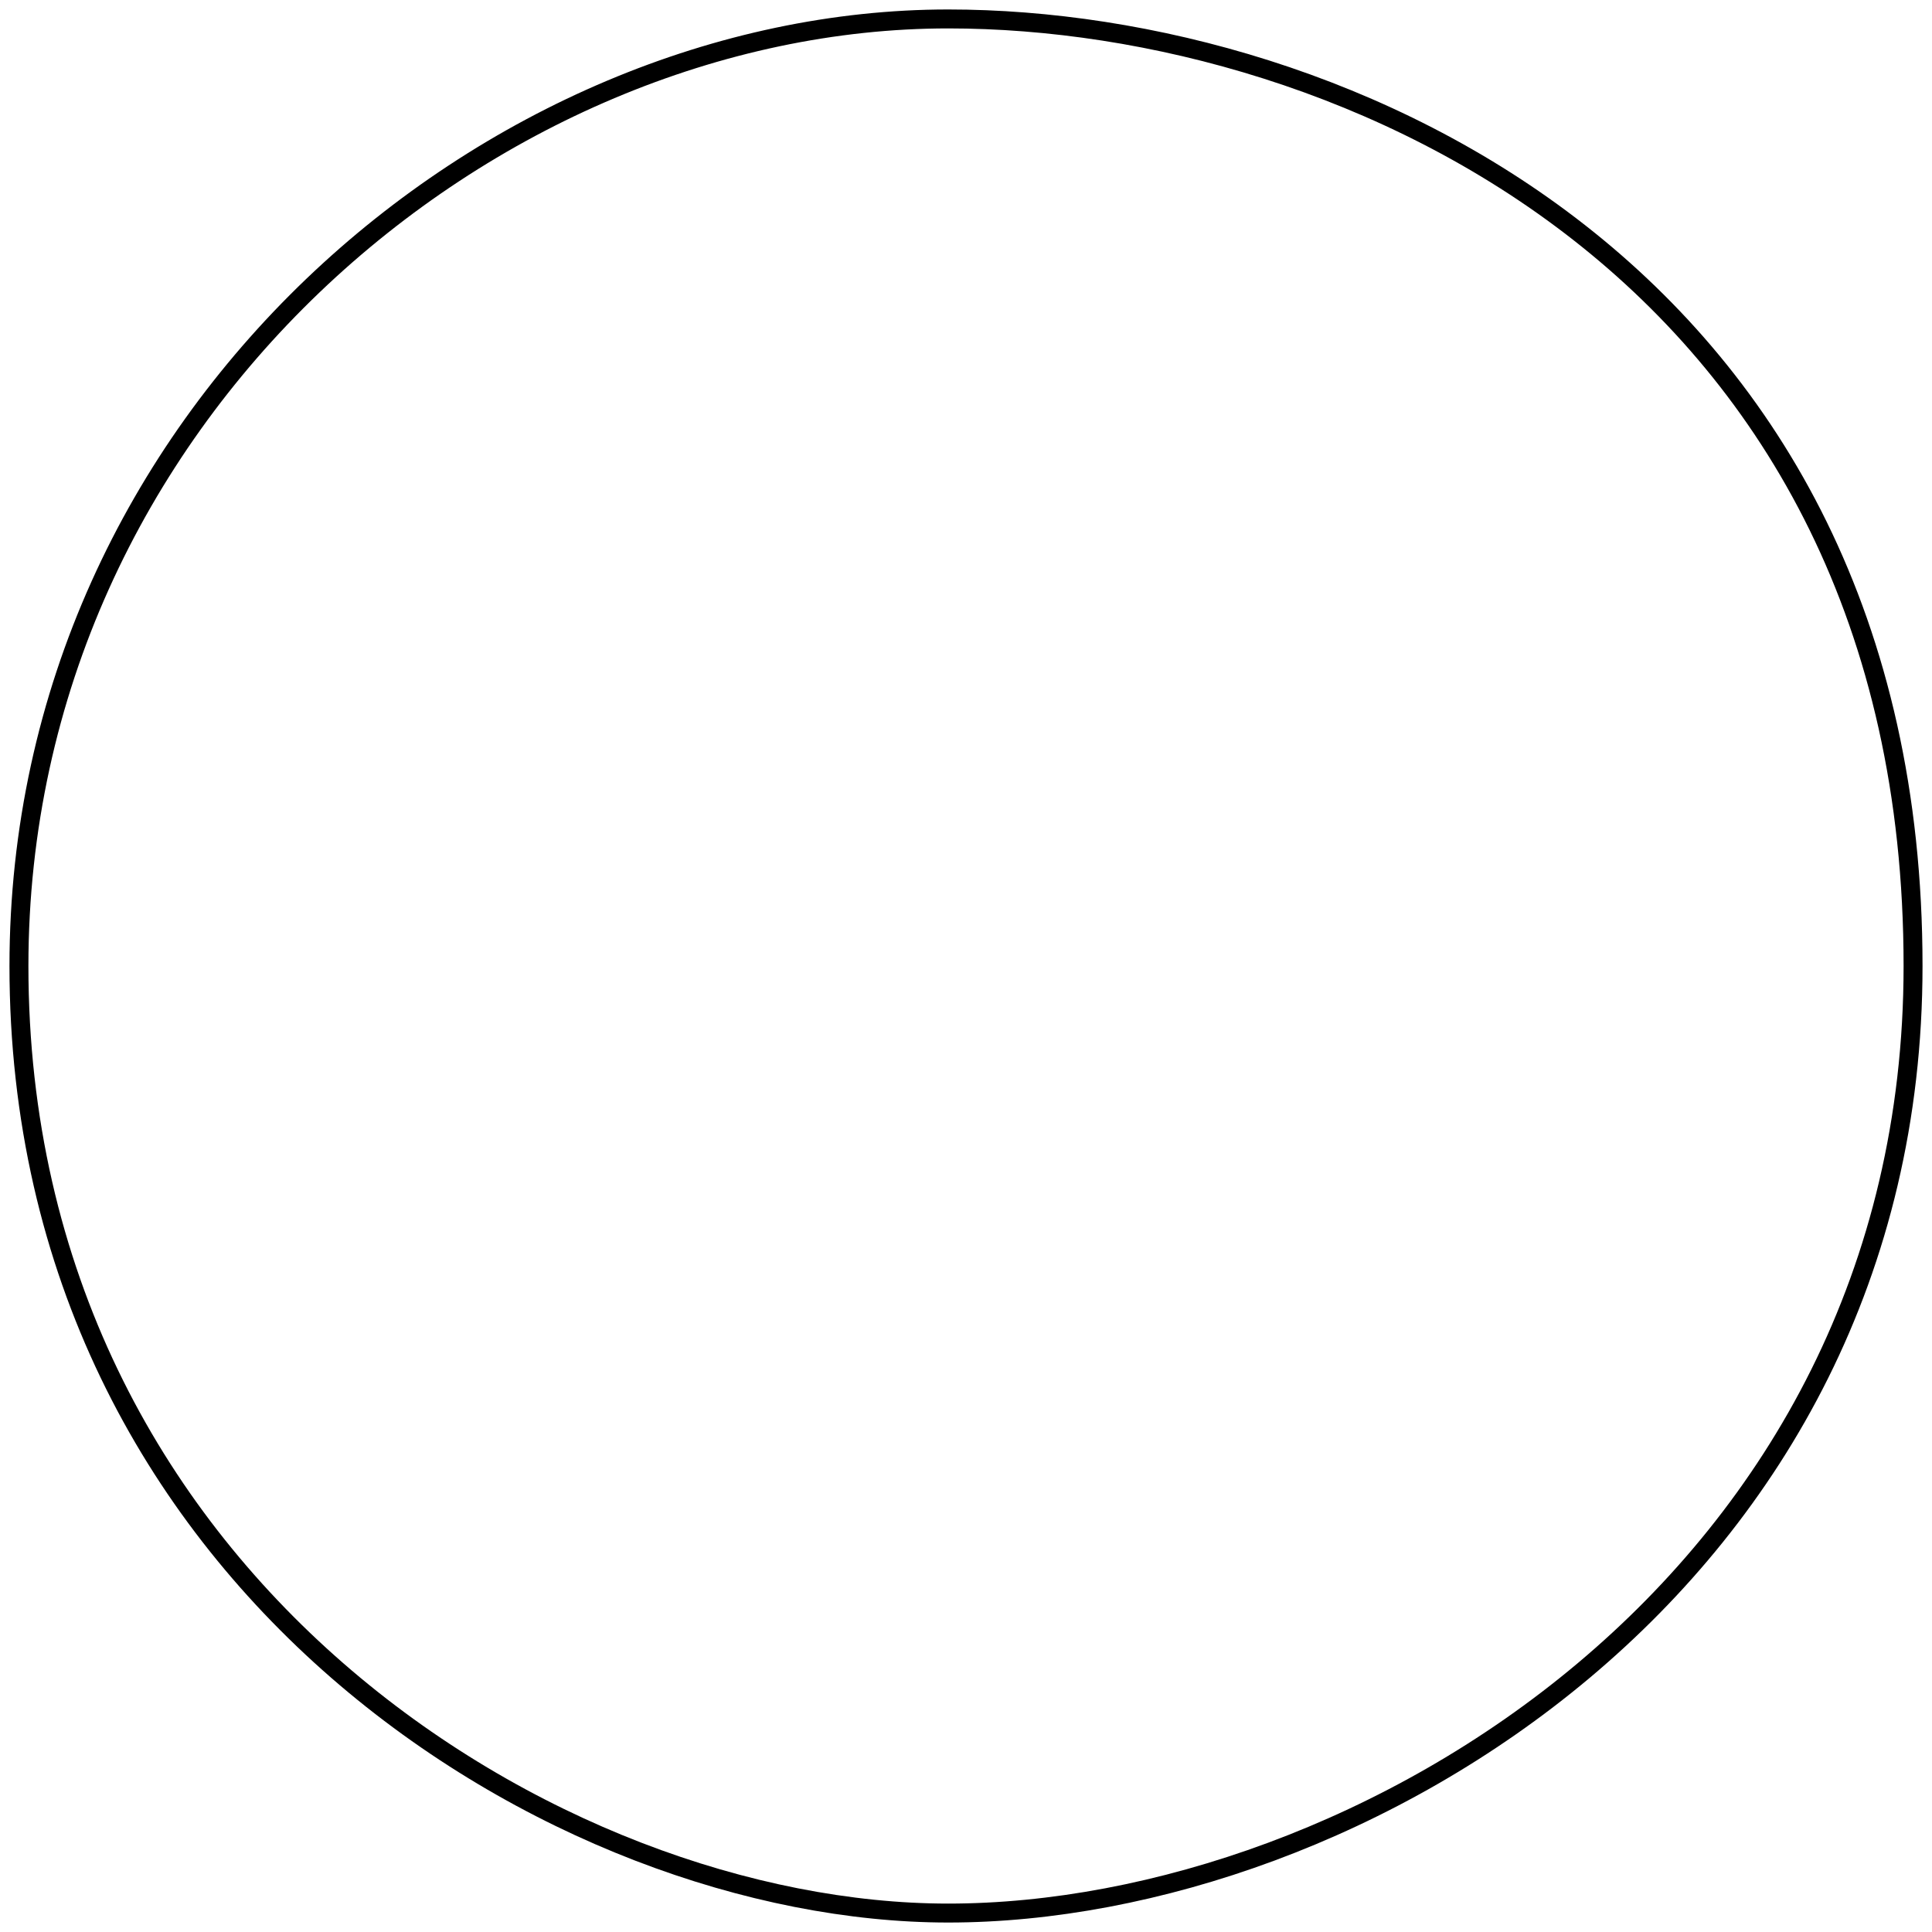
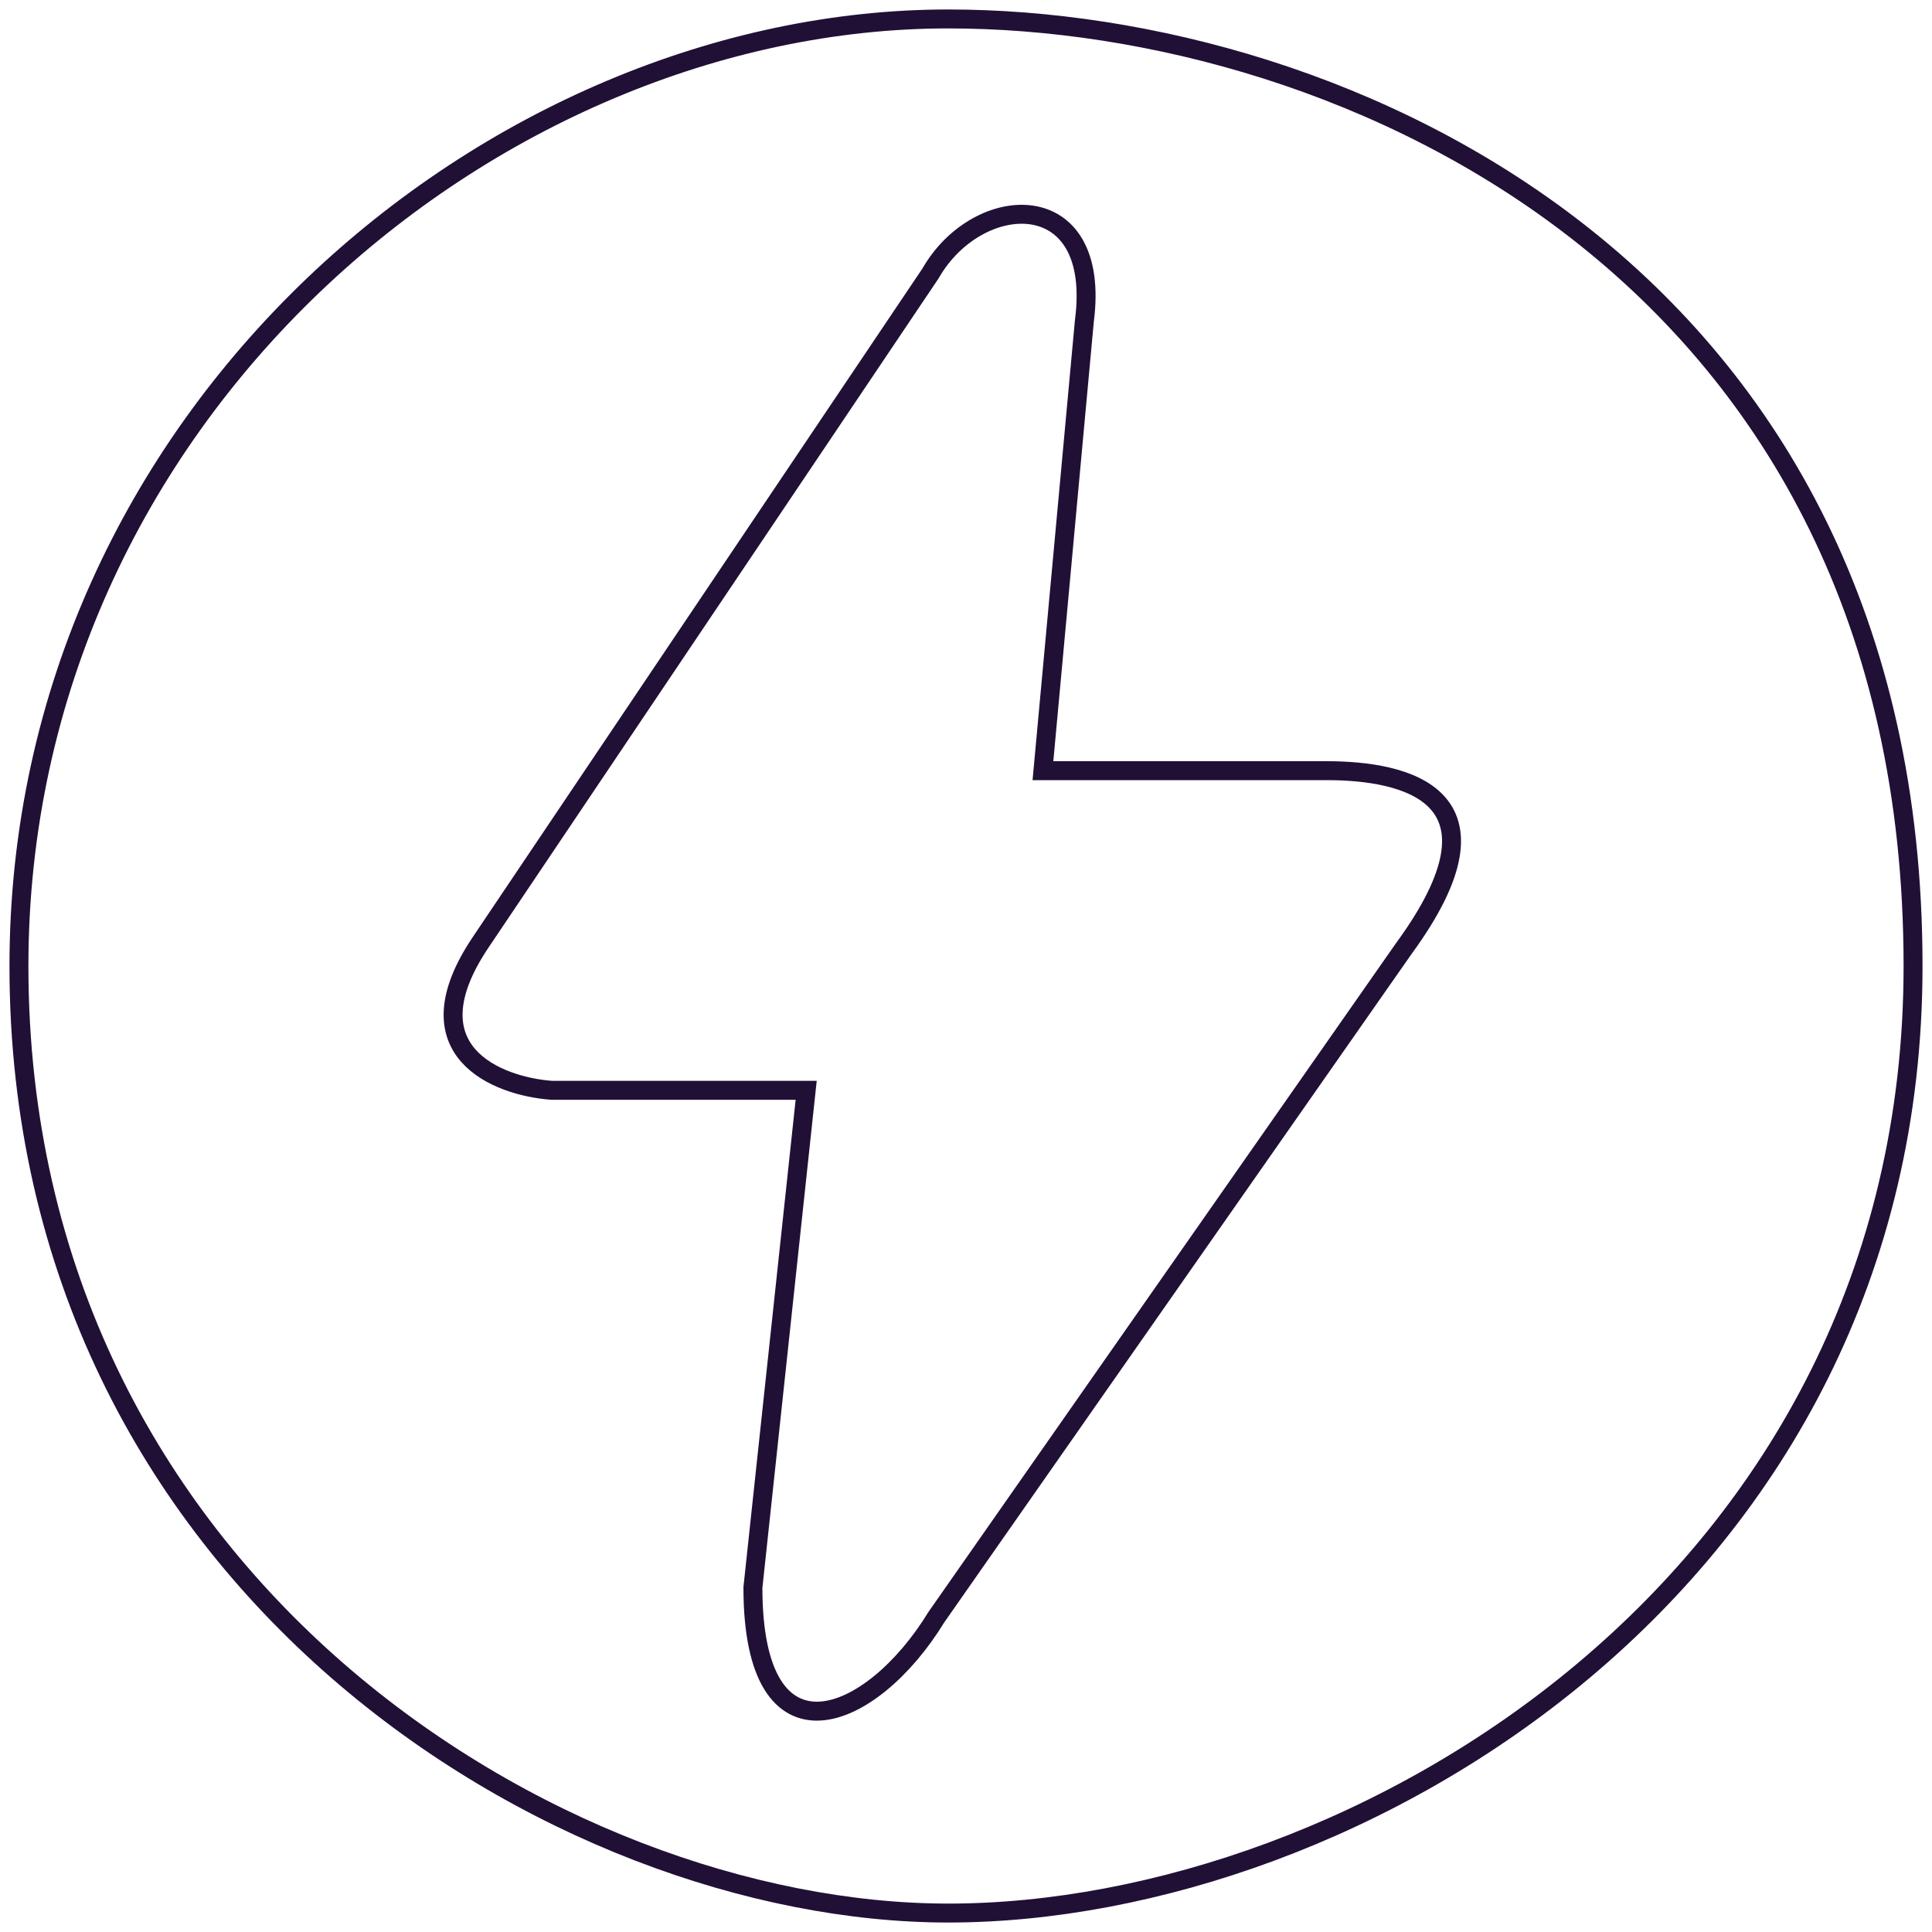
<svg xmlns="http://www.w3.org/2000/svg" width="102" height="102" viewBox="0 0 102 102" fill="none">
-   <path d="M101 51C101 14.438 71.012 1 50.062 1C26 1 1 21.911 1 51C1 83.5 29.438 101 50.062 101C71.625 101 101 83.51 101 51Z" stroke="black" />
+   <path d="M101 51C101 14.438 71.012 1 50.062 1C26 1 1 21.911 1 51C1 83.5 29.438 101 50.062 101C71.625 101 101 83.51 101 51Z" stroke="#201036" />
+   <path d="M49.125 14.438L25.375 49.75C21.508 55.5 26.264 57.354 29.125 57.563H42.562L39.75 83.813C39.75 93.5 46 91 49.437 85.375L74.125 50.063C80.062 41.938 74.125 40.688 70.062 40.688H55.062L57.25 16.938C58.187 9.75 51.625 10.063 49.125 14.438Z" stroke="#201036" />
</svg>
